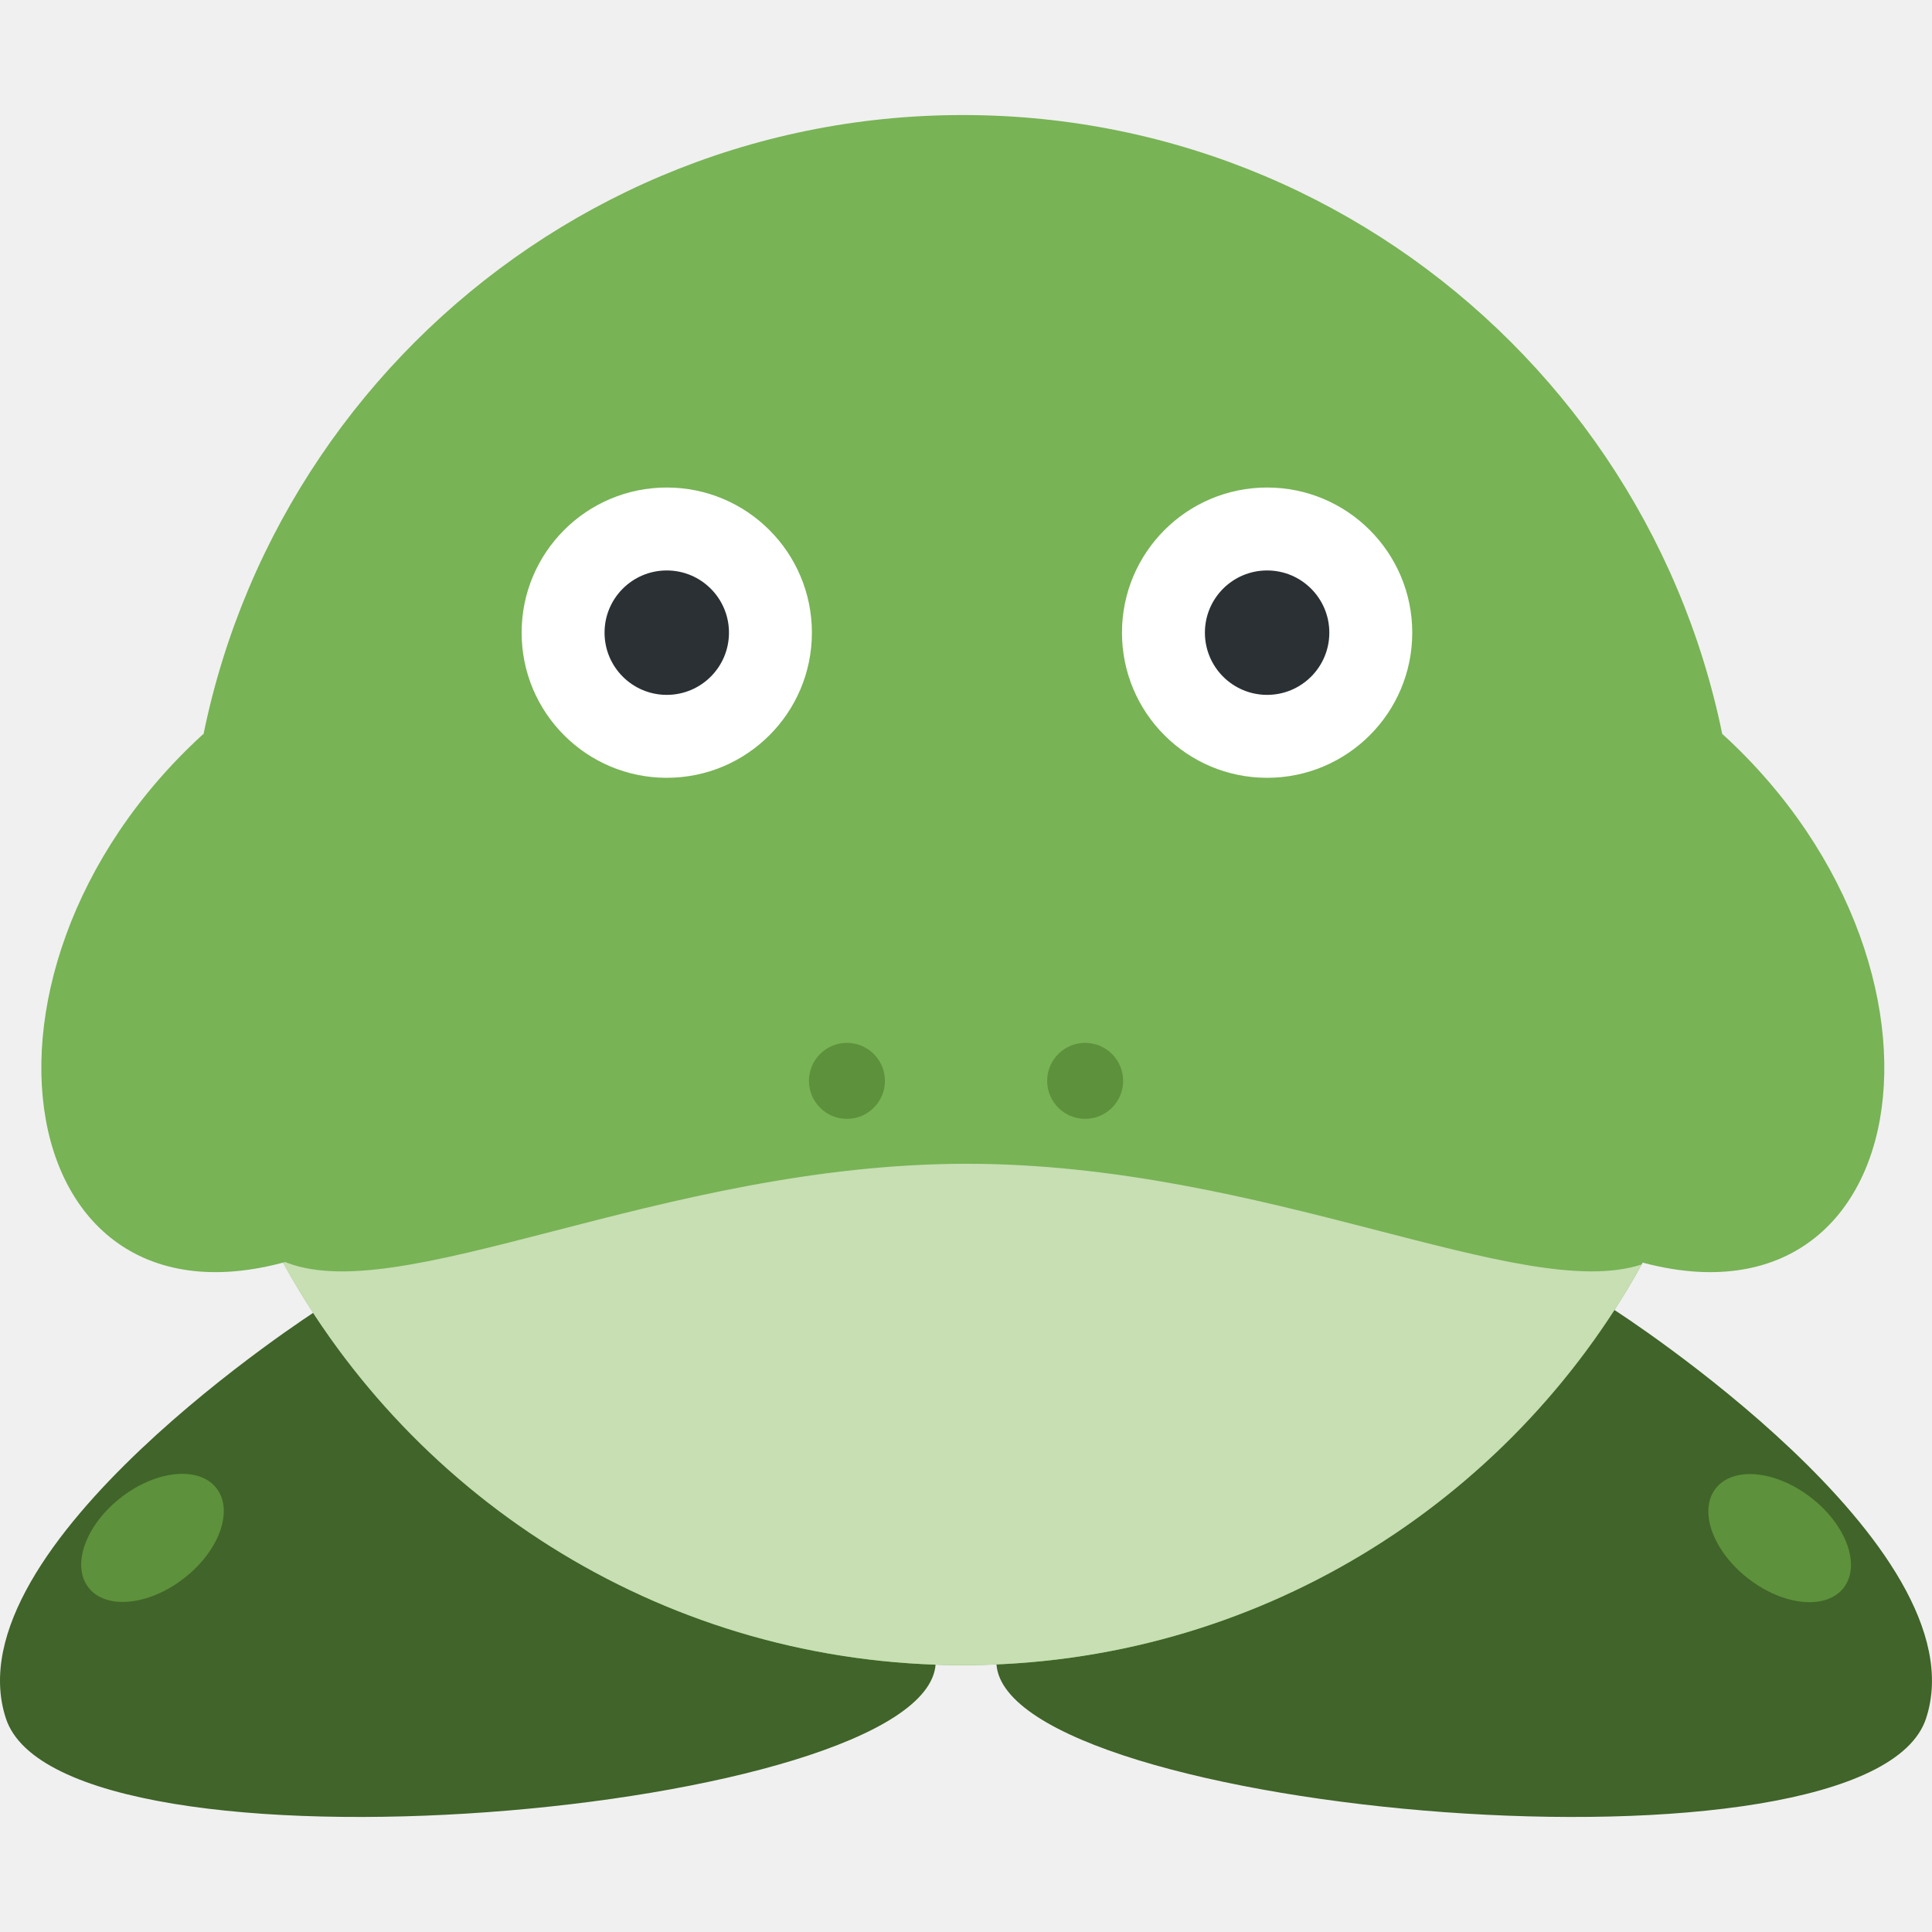
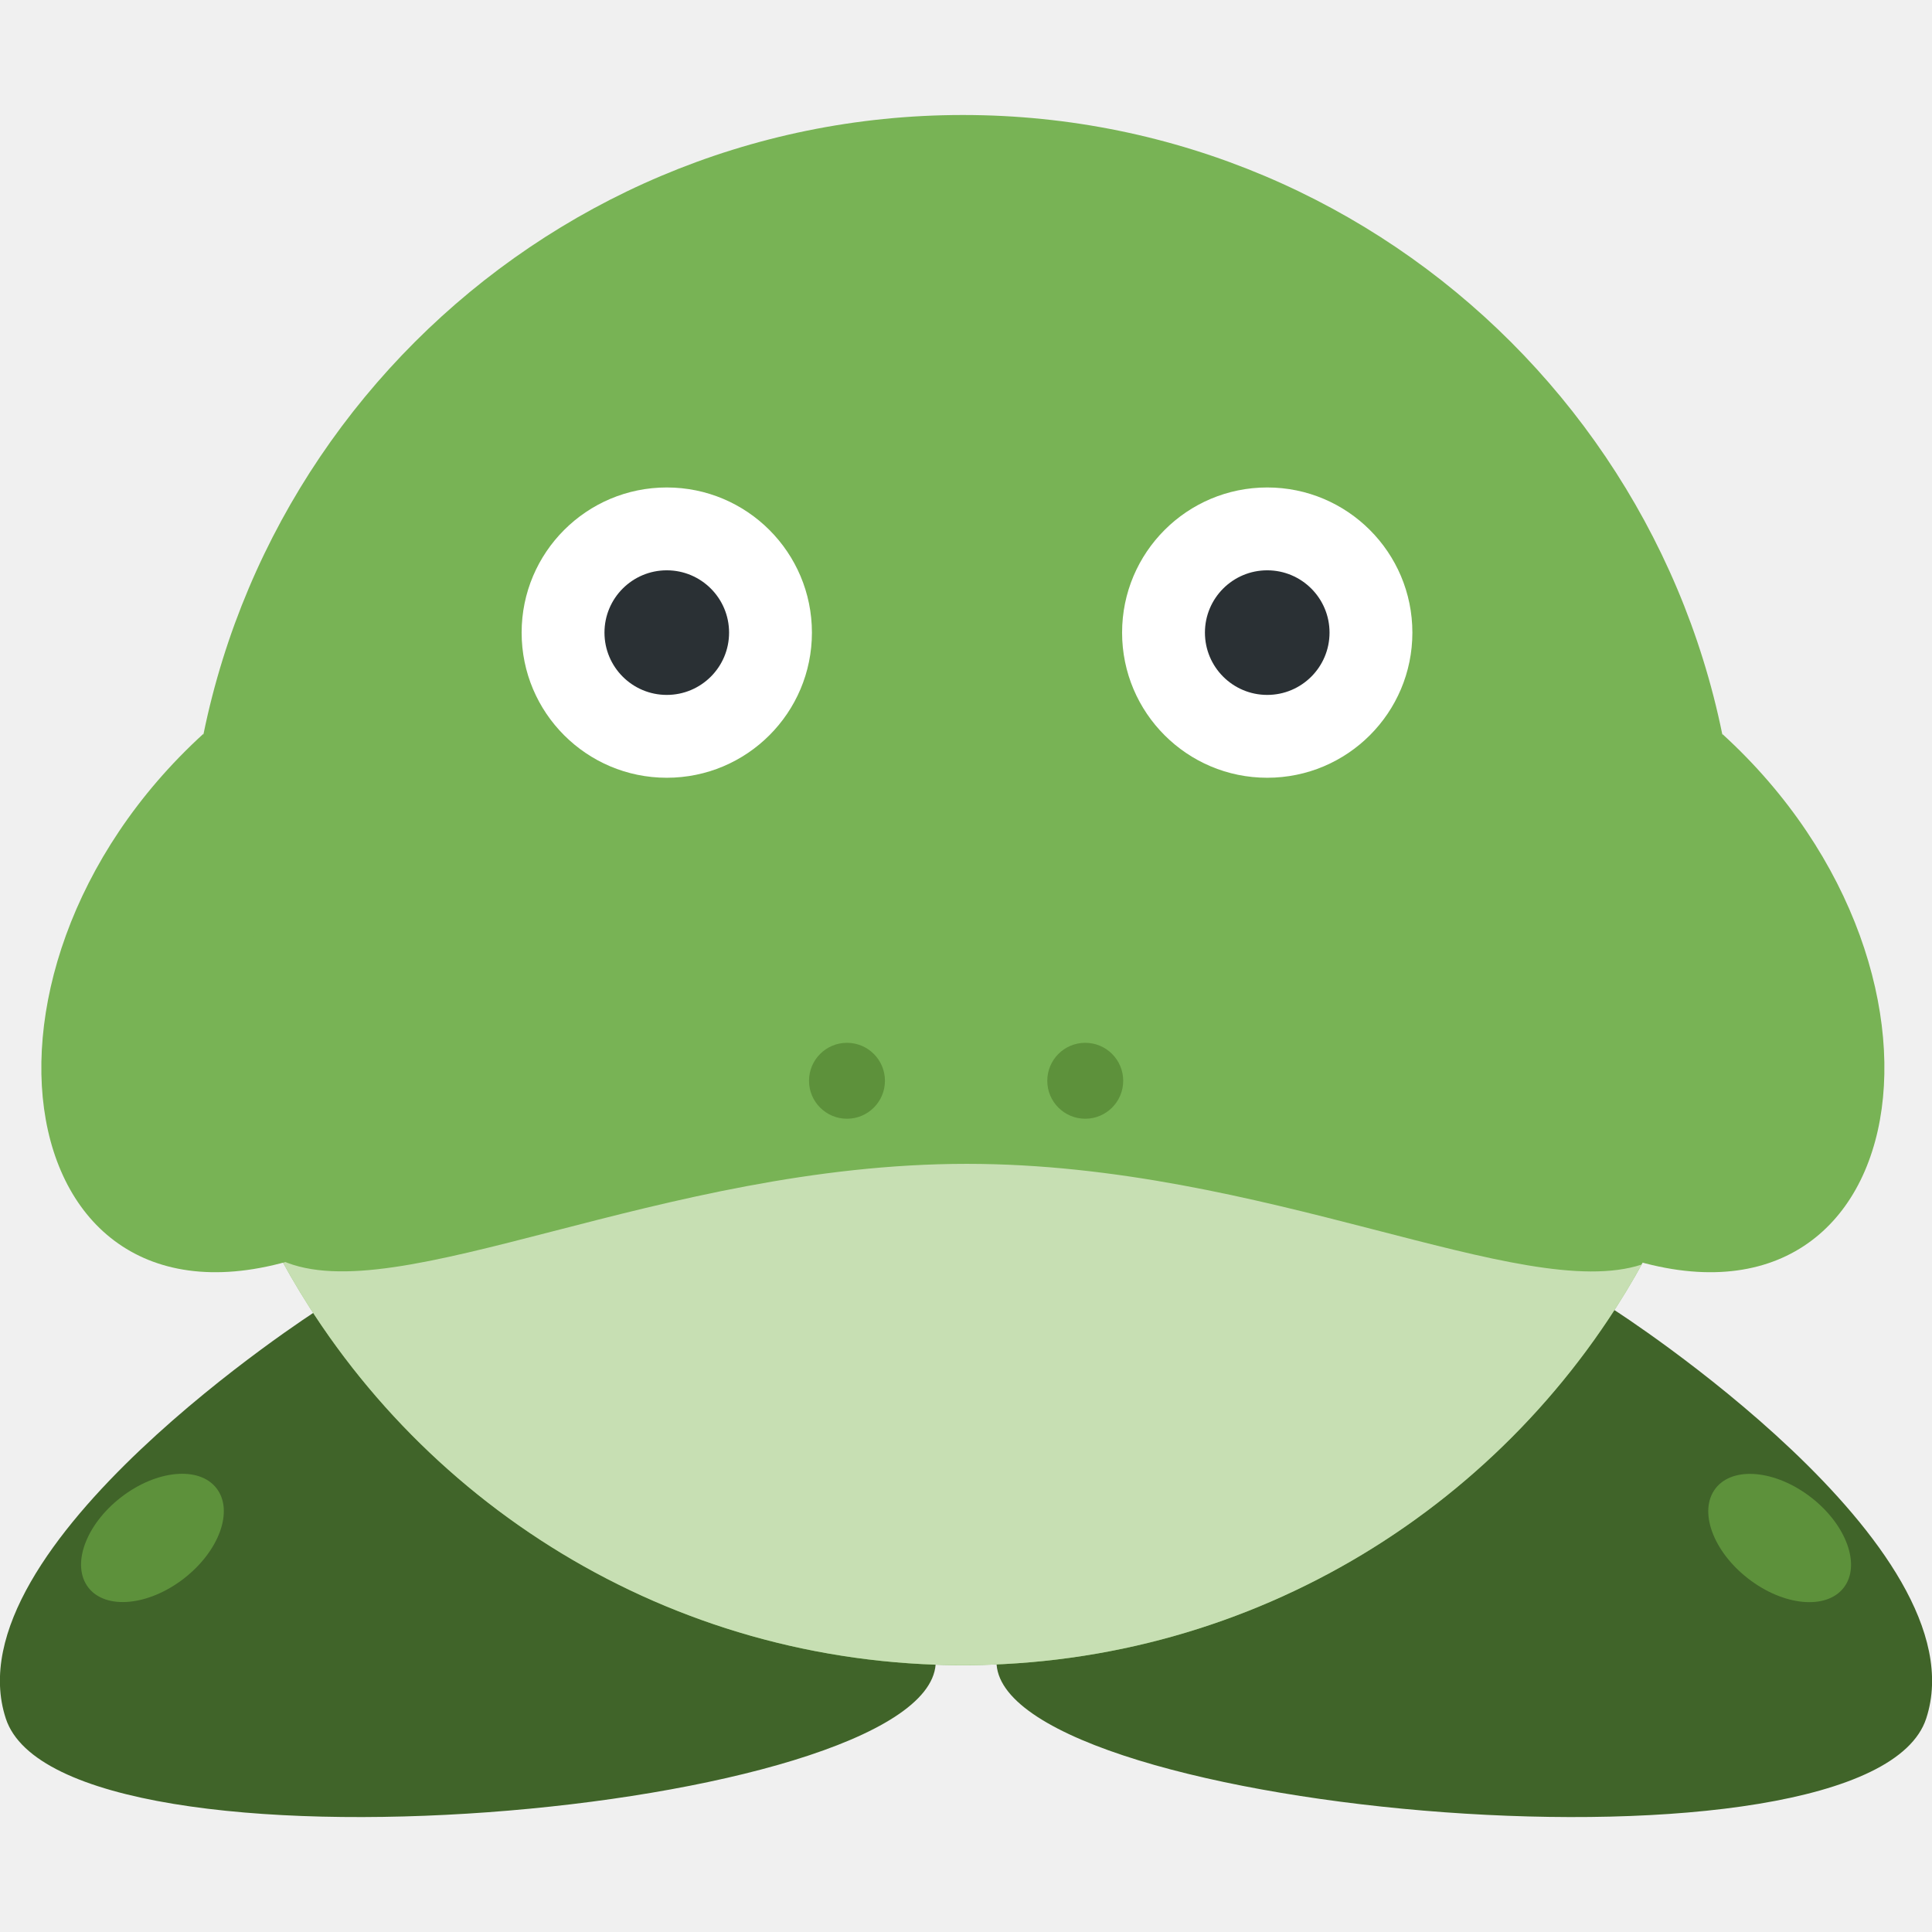
- <svg xmlns="http://www.w3.org/2000/svg" viewBox="0 0 865.22 865.22">
-   <defs>
-     <style>.cls-1{fill:#406429;}.cls-2{fill:#5d913b;}.cls-3{fill:#78b355;}.cls-4{fill:#c7dfb3;}.cls-5{fill:#fff;}.cls-6{fill:#2a3034;}.cls-7{fill:none;}</style>
-   </defs>
-   <g id="Ebene_2" data-name="Ebene 2">
-     <g id="Ebene_1-2" data-name="Ebene 1">
-       <path class="cls-1" d="M723,586.66s164.87,105.7,139.56,182.91S451.19,812.36,446.26,745.4" />
-       <ellipse class="cls-2" cx="796.98" cy="688.76" rx="22.95" ry="36.28" transform="translate(-235.63 896.78) rotate(-52.22)" />
-       <path class="cls-1" d="M142.21,586.66S-22.66,692.36,2.64,769.57,414,812.36,419,745.4" />
-       <ellipse class="cls-2" cx="68.25" cy="688.76" rx="36.28" ry="22.95" transform="translate(-407.61 186.16) rotate(-37.78)" />
-       <circle class="cls-3" cx="431.22" cy="398.62" r="347.1" />
-       <path class="cls-4" d="M735.2,566.28c-59.13,107-173.09,179.43-304,179.43-131.6,0-246.1-73.24-305-181.18,51.44,23,169.43-43.35,306.75-43.35C566.42,521.18,681.57,583.77,735.2,566.28Z" />
-       <path class="cls-3" d="M714.67,558.27C856.06,616.7,891,437.75,771.27,328.65" />
-       <polygon class="cls-3" points="770.35 332.56 766.98 329.61 769.03 340.83 770.35 332.56" />
-       <path class="cls-3" d="M91.12,328.65C-28.63,437.75,6.33,616.7,147.72,558.27" />
-       <polygon class="cls-3" points="92.03 332.56 95.41 329.61 93.36 340.83 92.03 332.56" />
-       <circle class="cls-2" cx="379.29" cy="484.05" r="17.01" />
-       <circle class="cls-2" cx="485.97" cy="484.05" r="17.01" />
-       <circle class="cls-5" cx="298.6" cy="283.33" r="65" />
-       <circle class="cls-6" cx="298.6" cy="283.33" r="27.86" />
-       <circle class="cls-5" cx="567.46" cy="283.33" r="65" />
-       <circle class="cls-6" cx="567.46" cy="283.33" r="27.86" />
-       <rect class="cls-7" width="865.22" height="865.22" />
+ <svg xmlns="http://www.w3.org/2000/svg" version="1.1" id="Ebene_1" x="0px" y="0px" viewBox="0 0 865.2 865.2" style="enable-background:new 0 0 865.2 865.2;" xml:space="preserve">
+   <style type="text/css">
+ 	.st0{fill:#406429;}
+ 	.st1{fill:#5D913B;}
+ 	.st2{fill:#78B355;}
+ 	.st3{fill:#C7DFB3;}
+ 	.st4{fill:#FFFFFF;}
+ 	.st5{fill:#2A3034;}
+ 	.st6{fill:none;}
+ </style>
+   <g id="Ebene_2_1_">
+     <g id="Ebene_1-2">
+       <path class="st0" d="M723,586.7c0,0,164.9,105.7,139.6,182.9s-411.4,42.8-416.3-24.2" />
+       <ellipse transform="matrix(0.6126 -0.7904 0.7904 0.6126 -235.6953 896.7538)" class="st1" cx="797" cy="688.8" rx="23" ry="36.3" />
+       <path class="st0" d="M142.2,586.7c0,0-164.9,105.7-139.6,182.9S414,812.4,419,745.4" />
+       <ellipse transform="matrix(0.7904 -0.6126 0.6126 0.7904 -407.6174 186.2133)" class="st1" cx="68.3" cy="688.7" rx="36.3" ry="23" />
+       <circle class="st2" cx="431.2" cy="398.6" r="347.1" />
+       <path class="st3" d="M735.2,566.3c-59.1,107-173.1,179.4-304,179.4c-131.6,0-246.1-73.2-305-181.2c51.4,23,169.4-43.3,306.8-43.3    C566.4,521.2,681.6,583.8,735.2,566.3z" />
+       <path class="st2" d="M714.7,558.3c141.4,58.4,176.3-120.5,56.6-229.6" />
+       <polygon class="st2" points="770.3,332.6 767,329.6 769,340.8   " />
+       <path class="st2" d="M91.1,328.6C-28.6,437.8,6.3,616.7,147.7,558.3" />
+       <polygon class="st2" points="92,332.6 95.4,329.6 93.4,340.8   " />
+       <circle class="st1" cx="379.3" cy="484" r="17" />
+       <circle class="st1" cx="486" cy="484" r="17" />
+       <circle class="st4" cx="298.6" cy="283.3" r="65" />
+       <circle class="st5" cx="298.6" cy="283.3" r="27.9" />
+       <circle class="st4" cx="567.5" cy="283.3" r="65" />
+       <circle class="st5" cx="567.5" cy="283.3" r="27.9" />
+       <rect y="0" class="st6" width="865.2" height="865.2" />
    </g>
  </g>
</svg>
